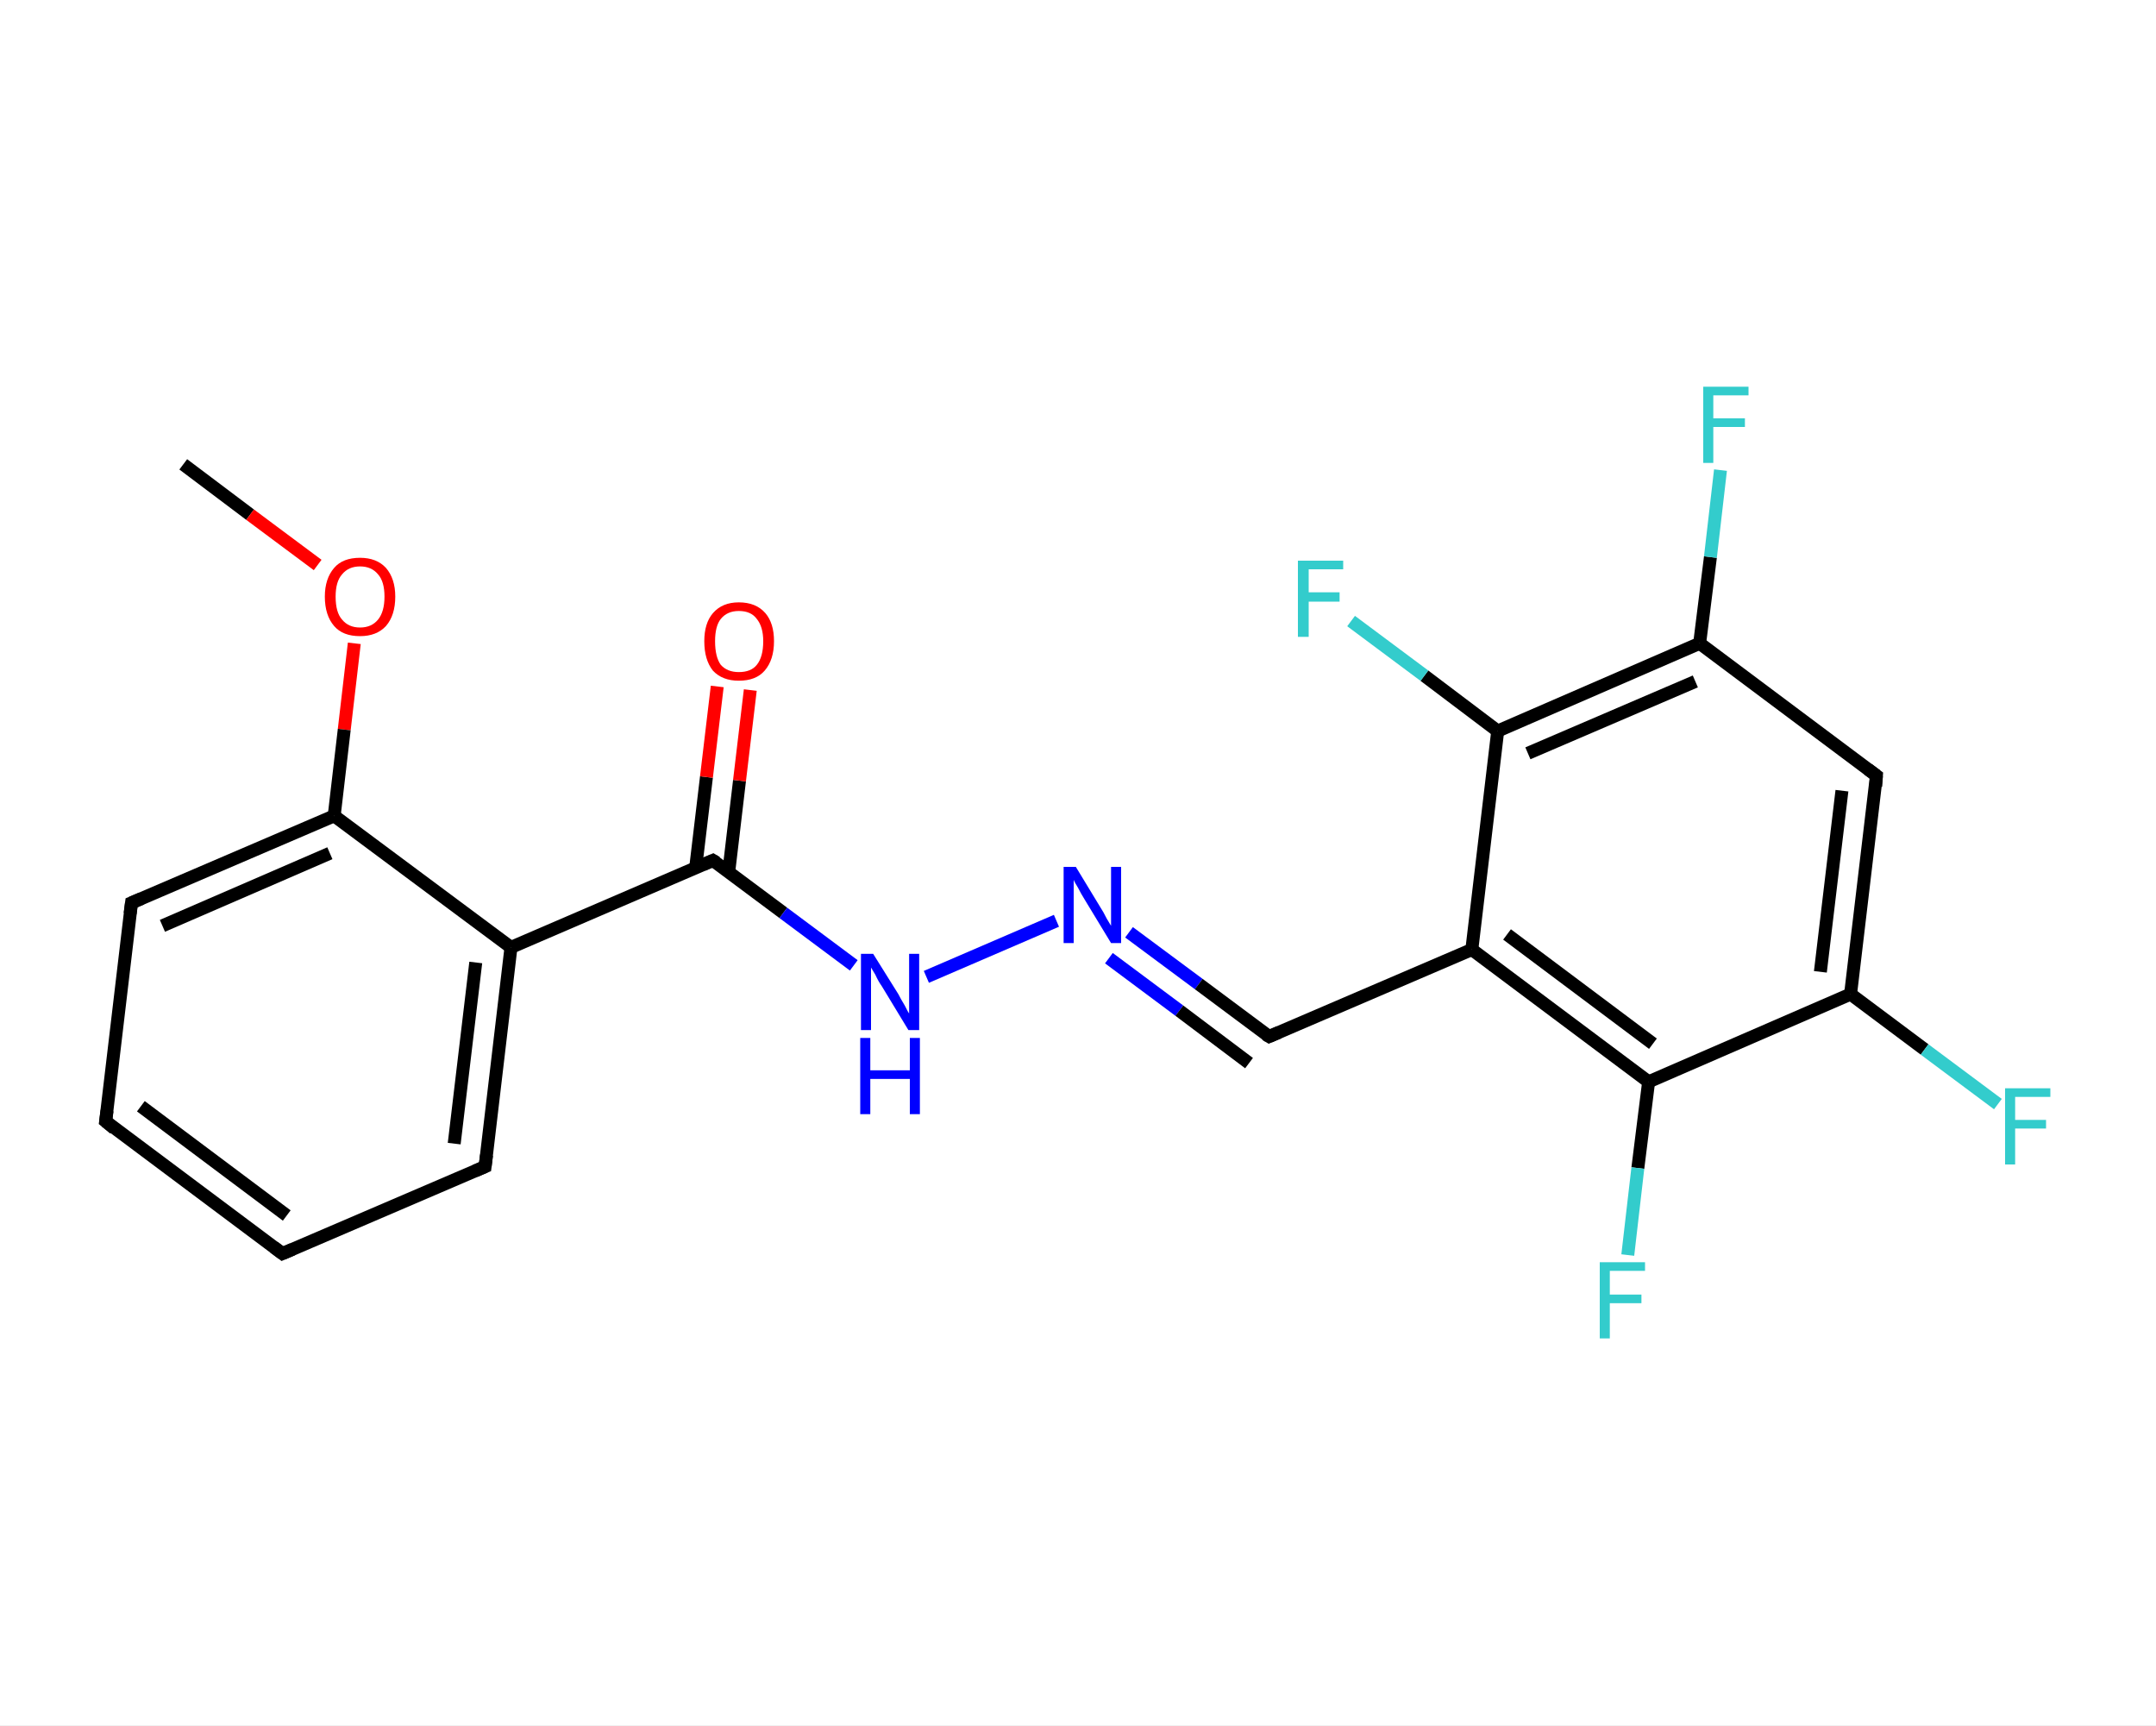
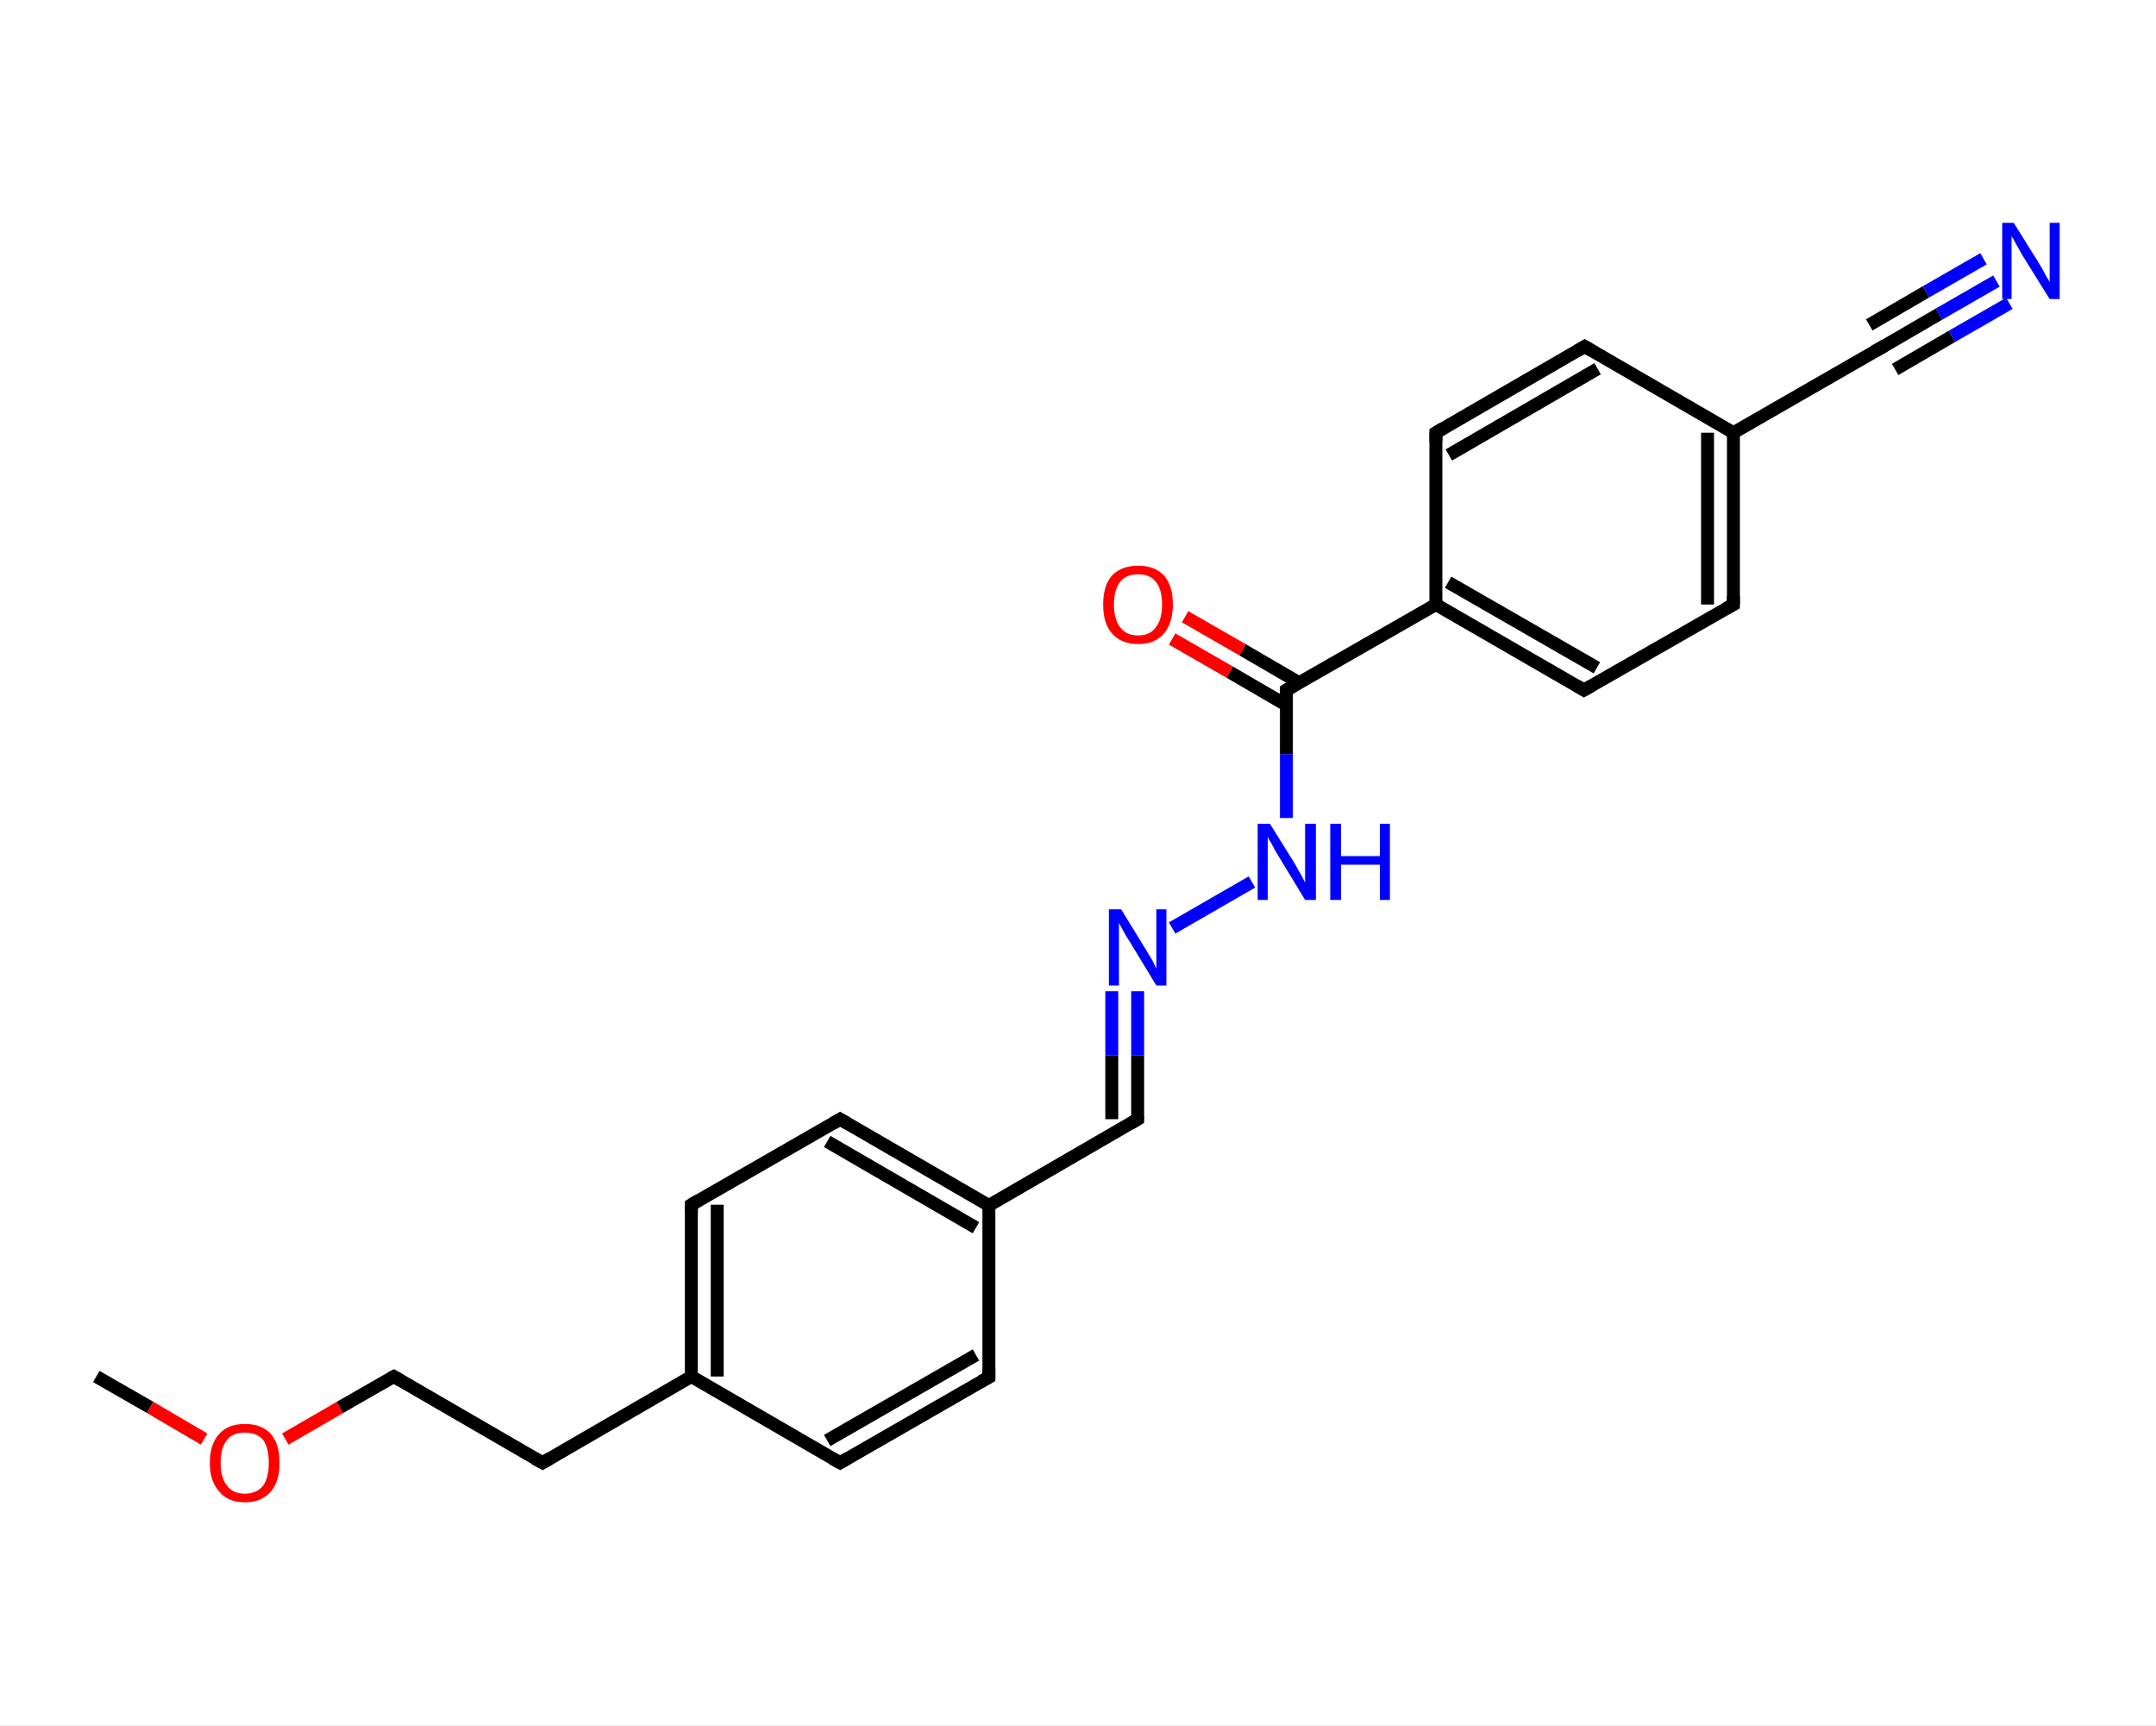
<svg xmlns="http://www.w3.org/2000/svg" version="1.1" baseProfile="full" xml:space="preserve" viewBox="0 0 300 240" width="300" height="240" preserveAspectRatio="xMidYMid meet">
  <rect style="opacity:1.0;fill:#FFFFFF;stroke:none" width="300.0" height="240.0" x="0.0" y="0.0"> </rect>
-   <path class="bond-0 atom-0 atom-1" d="M 25.5,64.6 L 34.8,71.6" style="fill:none;fill-rule:evenodd;stroke:#000000;stroke-width:1.8px;stroke-linecap:butt;stroke-linejoin:miter;stroke-opacity:1" />
-   <path class="bond-0 atom-0 atom-1" d="M 34.8,71.6 L 44.2,78.6" style="fill:none;fill-rule:evenodd;stroke:#FF0000;stroke-width:1.8px;stroke-linecap:butt;stroke-linejoin:miter;stroke-opacity:1" />
-   <path class="bond-1 atom-1 atom-2" d="M 49.3,89.5 L 47.9,101.5" style="fill:none;fill-rule:evenodd;stroke:#FF0000;stroke-width:1.8px;stroke-linecap:butt;stroke-linejoin:miter;stroke-opacity:1" />
-   <path class="bond-1 atom-1 atom-2" d="M 47.9,101.5 L 46.5,113.5" style="fill:none;fill-rule:evenodd;stroke:#000000;stroke-width:1.8px;stroke-linecap:butt;stroke-linejoin:miter;stroke-opacity:1" />
-   <path class="bond-2 atom-2 atom-3" d="M 46.5,113.5 L 18.3,125.6" style="fill:none;fill-rule:evenodd;stroke:#000000;stroke-width:1.8px;stroke-linecap:butt;stroke-linejoin:miter;stroke-opacity:1" />
-   <path class="bond-2 atom-2 atom-3" d="M 45.9,118.7 L 22.6,128.8" style="fill:none;fill-rule:evenodd;stroke:#000000;stroke-width:1.8px;stroke-linecap:butt;stroke-linejoin:miter;stroke-opacity:1" />
-   <path class="bond-3 atom-3 atom-4" d="M 18.3,125.6 L 14.7,156.0" style="fill:none;fill-rule:evenodd;stroke:#000000;stroke-width:1.8px;stroke-linecap:butt;stroke-linejoin:miter;stroke-opacity:1" />
-   <path class="bond-4 atom-4 atom-5" d="M 14.7,156.0 L 39.3,174.4" style="fill:none;fill-rule:evenodd;stroke:#000000;stroke-width:1.8px;stroke-linecap:butt;stroke-linejoin:miter;stroke-opacity:1" />
-   <path class="bond-4 atom-4 atom-5" d="M 19.6,153.9 L 39.9,169.1" style="fill:none;fill-rule:evenodd;stroke:#000000;stroke-width:1.8px;stroke-linecap:butt;stroke-linejoin:miter;stroke-opacity:1" />
-   <path class="bond-5 atom-5 atom-6" d="M 39.3,174.4 L 67.5,162.3" style="fill:none;fill-rule:evenodd;stroke:#000000;stroke-width:1.8px;stroke-linecap:butt;stroke-linejoin:miter;stroke-opacity:1" />
-   <path class="bond-6 atom-6 atom-7" d="M 67.5,162.3 L 71.1,131.8" style="fill:none;fill-rule:evenodd;stroke:#000000;stroke-width:1.8px;stroke-linecap:butt;stroke-linejoin:miter;stroke-opacity:1" />
-   <path class="bond-6 atom-6 atom-7" d="M 63.2,159.1 L 66.2,133.9" style="fill:none;fill-rule:evenodd;stroke:#000000;stroke-width:1.8px;stroke-linecap:butt;stroke-linejoin:miter;stroke-opacity:1" />
-   <path class="bond-7 atom-7 atom-8" d="M 71.1,131.8 L 99.2,119.7" style="fill:none;fill-rule:evenodd;stroke:#000000;stroke-width:1.8px;stroke-linecap:butt;stroke-linejoin:miter;stroke-opacity:1" />
-   <path class="bond-8 atom-8 atom-9" d="M 101.4,121.3 L 102.9,108.6" style="fill:none;fill-rule:evenodd;stroke:#000000;stroke-width:1.8px;stroke-linecap:butt;stroke-linejoin:miter;stroke-opacity:1" />
-   <path class="bond-8 atom-8 atom-9" d="M 102.9,108.6 L 104.4,96.0" style="fill:none;fill-rule:evenodd;stroke:#FF0000;stroke-width:1.8px;stroke-linecap:butt;stroke-linejoin:miter;stroke-opacity:1" />
-   <path class="bond-8 atom-8 atom-9" d="M 96.8,120.7 L 98.3,108.1" style="fill:none;fill-rule:evenodd;stroke:#000000;stroke-width:1.8px;stroke-linecap:butt;stroke-linejoin:miter;stroke-opacity:1" />
-   <path class="bond-8 atom-8 atom-9" d="M 98.3,108.1 L 99.8,95.5" style="fill:none;fill-rule:evenodd;stroke:#FF0000;stroke-width:1.8px;stroke-linecap:butt;stroke-linejoin:miter;stroke-opacity:1" />
-   <path class="bond-9 atom-8 atom-10" d="M 99.2,119.7 L 109.0,127.0" style="fill:none;fill-rule:evenodd;stroke:#000000;stroke-width:1.8px;stroke-linecap:butt;stroke-linejoin:miter;stroke-opacity:1" />
-   <path class="bond-9 atom-8 atom-10" d="M 109.0,127.0 L 118.8,134.3" style="fill:none;fill-rule:evenodd;stroke:#0000FF;stroke-width:1.8px;stroke-linecap:butt;stroke-linejoin:miter;stroke-opacity:1" />
-   <path class="bond-10 atom-10 atom-11" d="M 128.9,135.9 L 147.0,128.1" style="fill:none;fill-rule:evenodd;stroke:#0000FF;stroke-width:1.8px;stroke-linecap:butt;stroke-linejoin:miter;stroke-opacity:1" />
-   <path class="bond-11 atom-11 atom-12" d="M 157.1,129.7 L 166.8,136.9" style="fill:none;fill-rule:evenodd;stroke:#0000FF;stroke-width:1.8px;stroke-linecap:butt;stroke-linejoin:miter;stroke-opacity:1" />
-   <path class="bond-11 atom-11 atom-12" d="M 166.8,136.9 L 176.6,144.2" style="fill:none;fill-rule:evenodd;stroke:#000000;stroke-width:1.8px;stroke-linecap:butt;stroke-linejoin:miter;stroke-opacity:1" />
-   <path class="bond-11 atom-11 atom-12" d="M 154.3,133.3 L 164.1,140.6" style="fill:none;fill-rule:evenodd;stroke:#0000FF;stroke-width:1.8px;stroke-linecap:butt;stroke-linejoin:miter;stroke-opacity:1" />
-   <path class="bond-11 atom-11 atom-12" d="M 164.1,140.6 L 173.8,147.9" style="fill:none;fill-rule:evenodd;stroke:#000000;stroke-width:1.8px;stroke-linecap:butt;stroke-linejoin:miter;stroke-opacity:1" />
-   <path class="bond-12 atom-12 atom-13" d="M 176.6,144.2 L 204.8,132.1" style="fill:none;fill-rule:evenodd;stroke:#000000;stroke-width:1.8px;stroke-linecap:butt;stroke-linejoin:miter;stroke-opacity:1" />
-   <path class="bond-13 atom-13 atom-14" d="M 204.8,132.1 L 229.4,150.5" style="fill:none;fill-rule:evenodd;stroke:#000000;stroke-width:1.8px;stroke-linecap:butt;stroke-linejoin:miter;stroke-opacity:1" />
-   <path class="bond-13 atom-13 atom-14" d="M 209.7,130.0 L 230.0,145.2" style="fill:none;fill-rule:evenodd;stroke:#000000;stroke-width:1.8px;stroke-linecap:butt;stroke-linejoin:miter;stroke-opacity:1" />
-   <path class="bond-14 atom-14 atom-15" d="M 229.4,150.5 L 227.9,162.5" style="fill:none;fill-rule:evenodd;stroke:#000000;stroke-width:1.8px;stroke-linecap:butt;stroke-linejoin:miter;stroke-opacity:1" />
-   <path class="bond-14 atom-14 atom-15" d="M 227.9,162.5 L 226.5,174.6" style="fill:none;fill-rule:evenodd;stroke:#33CCCC;stroke-width:1.8px;stroke-linecap:butt;stroke-linejoin:miter;stroke-opacity:1" />
-   <path class="bond-15 atom-14 atom-16" d="M 229.4,150.5 L 257.5,138.3" style="fill:none;fill-rule:evenodd;stroke:#000000;stroke-width:1.8px;stroke-linecap:butt;stroke-linejoin:miter;stroke-opacity:1" />
-   <path class="bond-16 atom-16 atom-17" d="M 257.5,138.3 L 267.8,146.0" style="fill:none;fill-rule:evenodd;stroke:#000000;stroke-width:1.8px;stroke-linecap:butt;stroke-linejoin:miter;stroke-opacity:1" />
-   <path class="bond-16 atom-16 atom-17" d="M 267.8,146.0 L 278.0,153.6" style="fill:none;fill-rule:evenodd;stroke:#33CCCC;stroke-width:1.8px;stroke-linecap:butt;stroke-linejoin:miter;stroke-opacity:1" />
-   <path class="bond-17 atom-16 atom-18" d="M 257.5,138.3 L 261.1,107.9" style="fill:none;fill-rule:evenodd;stroke:#000000;stroke-width:1.8px;stroke-linecap:butt;stroke-linejoin:miter;stroke-opacity:1" />
-   <path class="bond-17 atom-16 atom-18" d="M 253.3,135.2 L 256.3,110.0" style="fill:none;fill-rule:evenodd;stroke:#000000;stroke-width:1.8px;stroke-linecap:butt;stroke-linejoin:miter;stroke-opacity:1" />
-   <path class="bond-18 atom-18 atom-19" d="M 261.1,107.9 L 236.5,89.5" style="fill:none;fill-rule:evenodd;stroke:#000000;stroke-width:1.8px;stroke-linecap:butt;stroke-linejoin:miter;stroke-opacity:1" />
-   <path class="bond-19 atom-19 atom-20" d="M 236.5,89.5 L 238.0,77.5" style="fill:none;fill-rule:evenodd;stroke:#000000;stroke-width:1.8px;stroke-linecap:butt;stroke-linejoin:miter;stroke-opacity:1" />
-   <path class="bond-19 atom-19 atom-20" d="M 238.0,77.5 L 239.4,65.4" style="fill:none;fill-rule:evenodd;stroke:#33CCCC;stroke-width:1.8px;stroke-linecap:butt;stroke-linejoin:miter;stroke-opacity:1" />
-   <path class="bond-20 atom-19 atom-21" d="M 236.5,89.5 L 208.4,101.7" style="fill:none;fill-rule:evenodd;stroke:#000000;stroke-width:1.8px;stroke-linecap:butt;stroke-linejoin:miter;stroke-opacity:1" />
-   <path class="bond-20 atom-19 atom-21" d="M 235.9,94.8 L 212.6,104.8" style="fill:none;fill-rule:evenodd;stroke:#000000;stroke-width:1.8px;stroke-linecap:butt;stroke-linejoin:miter;stroke-opacity:1" />
-   <path class="bond-21 atom-21 atom-22" d="M 208.4,101.7 L 198.2,94.0" style="fill:none;fill-rule:evenodd;stroke:#000000;stroke-width:1.8px;stroke-linecap:butt;stroke-linejoin:miter;stroke-opacity:1" />
-   <path class="bond-21 atom-21 atom-22" d="M 198.2,94.0 L 188.0,86.4" style="fill:none;fill-rule:evenodd;stroke:#33CCCC;stroke-width:1.8px;stroke-linecap:butt;stroke-linejoin:miter;stroke-opacity:1" />
-   <path class="bond-22 atom-7 atom-2" d="M 71.1,131.8 L 46.5,113.5" style="fill:none;fill-rule:evenodd;stroke:#000000;stroke-width:1.8px;stroke-linecap:butt;stroke-linejoin:miter;stroke-opacity:1" />
-   <path class="bond-23 atom-21 atom-13" d="M 208.4,101.7 L 204.8,132.1" style="fill:none;fill-rule:evenodd;stroke:#000000;stroke-width:1.8px;stroke-linecap:butt;stroke-linejoin:miter;stroke-opacity:1" />
-   <path d="M 19.7,125.0 L 18.3,125.6 L 18.1,127.1" style="fill:none;stroke:#000000;stroke-width:1.8px;stroke-linecap:butt;stroke-linejoin:miter;stroke-miterlimit:10;stroke-opacity:1;" />
-   <path d="M 14.9,154.5 L 14.7,156.0 L 15.9,157.0" style="fill:none;stroke:#000000;stroke-width:1.8px;stroke-linecap:butt;stroke-linejoin:miter;stroke-miterlimit:10;stroke-opacity:1;" />
-   <path d="M 38.1,173.5 L 39.3,174.4 L 40.7,173.8" style="fill:none;stroke:#000000;stroke-width:1.8px;stroke-linecap:butt;stroke-linejoin:miter;stroke-miterlimit:10;stroke-opacity:1;" />
-   <path d="M 66.1,162.9 L 67.5,162.3 L 67.7,160.7" style="fill:none;stroke:#000000;stroke-width:1.8px;stroke-linecap:butt;stroke-linejoin:miter;stroke-miterlimit:10;stroke-opacity:1;" />
-   <path d="M 97.8,120.3 L 99.2,119.7 L 99.7,120.0" style="fill:none;stroke:#000000;stroke-width:1.8px;stroke-linecap:butt;stroke-linejoin:miter;stroke-miterlimit:10;stroke-opacity:1;" />
-   <path d="M 176.1,143.9 L 176.6,144.2 L 178.0,143.6" style="fill:none;stroke:#000000;stroke-width:1.8px;stroke-linecap:butt;stroke-linejoin:miter;stroke-miterlimit:10;stroke-opacity:1;" />
-   <path d="M 261.0,109.4 L 261.1,107.9 L 259.9,107.0" style="fill:none;stroke:#000000;stroke-width:1.8px;stroke-linecap:butt;stroke-linejoin:miter;stroke-miterlimit:10;stroke-opacity:1;" />
-   <path class="atom-1" d="M 45.2 83.0 Q 45.2 80.5, 46.5 79.0 Q 47.7 77.6, 50.1 77.6 Q 52.4 77.6, 53.7 79.0 Q 55.0 80.5, 55.0 83.0 Q 55.0 85.6, 53.7 87.1 Q 52.4 88.5, 50.1 88.5 Q 47.7 88.5, 46.5 87.1 Q 45.2 85.6, 45.2 83.0 M 50.1 87.3 Q 51.7 87.3, 52.6 86.2 Q 53.5 85.1, 53.5 83.0 Q 53.5 80.9, 52.6 79.9 Q 51.7 78.8, 50.1 78.8 Q 48.5 78.8, 47.6 79.9 Q 46.7 80.9, 46.7 83.0 Q 46.7 85.2, 47.6 86.2 Q 48.5 87.3, 50.1 87.3 " fill="#FF0000" />
-   <path class="atom-9" d="M 98.0 89.2 Q 98.0 86.7, 99.2 85.3 Q 100.5 83.8, 102.8 83.8 Q 105.2 83.8, 106.5 85.3 Q 107.7 86.7, 107.7 89.2 Q 107.7 91.8, 106.4 93.3 Q 105.2 94.7, 102.8 94.7 Q 100.5 94.7, 99.2 93.3 Q 98.0 91.8, 98.0 89.2 M 102.8 93.5 Q 104.5 93.5, 105.3 92.5 Q 106.2 91.4, 106.2 89.2 Q 106.2 87.2, 105.3 86.1 Q 104.5 85.0, 102.8 85.0 Q 101.2 85.0, 100.3 86.1 Q 99.5 87.1, 99.5 89.2 Q 99.5 91.4, 100.3 92.5 Q 101.2 93.5, 102.8 93.5 " fill="#FF0000" />
-   <path class="atom-10" d="M 121.5 132.7 L 125.0 138.3 Q 125.3 138.9, 125.9 139.9 Q 126.4 140.9, 126.5 141.0 L 126.5 132.7 L 127.9 132.7 L 127.9 143.3 L 126.4 143.3 L 122.7 137.2 Q 122.2 136.5, 121.8 135.6 Q 121.3 134.8, 121.2 134.6 L 121.2 143.3 L 119.8 143.3 L 119.8 132.7 L 121.5 132.7 " fill="#0000FF" />
-   <path class="atom-10" d="M 119.7 144.4 L 121.1 144.4 L 121.1 148.9 L 126.6 148.9 L 126.6 144.4 L 128.0 144.4 L 128.0 155.0 L 126.6 155.0 L 126.6 150.1 L 121.1 150.1 L 121.1 155.0 L 119.7 155.0 L 119.7 144.4 " fill="#0000FF" />
-   <path class="atom-11" d="M 149.7 120.6 L 153.1 126.2 Q 153.5 126.8, 154.0 127.8 Q 154.6 128.8, 154.6 128.8 L 154.6 120.6 L 156.0 120.6 L 156.0 131.2 L 154.6 131.2 L 150.9 125.1 Q 150.4 124.3, 150.0 123.5 Q 149.5 122.7, 149.4 122.4 L 149.4 131.2 L 148.0 131.2 L 148.0 120.6 L 149.7 120.6 " fill="#0000FF" />
-   <path class="atom-15" d="M 222.6 175.6 L 228.9 175.6 L 228.9 176.8 L 224.0 176.8 L 224.0 180.1 L 228.4 180.1 L 228.4 181.3 L 224.0 181.3 L 224.0 186.2 L 222.6 186.2 L 222.6 175.6 " fill="#33CCCC" />
-   <path class="atom-17" d="M 279.0 151.4 L 285.3 151.4 L 285.3 152.6 L 280.4 152.6 L 280.4 155.8 L 284.7 155.8 L 284.7 157.0 L 280.4 157.0 L 280.4 162.0 L 279.0 162.0 L 279.0 151.4 " fill="#33CCCC" />
-   <path class="atom-20" d="M 237.0 53.8 L 243.3 53.8 L 243.3 55.0 L 238.4 55.0 L 238.4 58.2 L 242.8 58.2 L 242.8 59.4 L 238.4 59.4 L 238.4 64.4 L 237.0 64.4 L 237.0 53.8 " fill="#33CCCC" />
-   <path class="atom-22" d="M 180.6 78.0 L 186.9 78.0 L 186.9 79.2 L 182.1 79.2 L 182.1 82.4 L 186.4 82.4 L 186.4 83.7 L 182.1 83.7 L 182.1 88.6 L 180.6 88.6 L 180.6 78.0 " fill="#33CCCC" />
+   <path class="bond-0 atom-0 atom-1" d="M 13.4,191.5 L 20.9,195.8" style="fill:none;fill-rule:evenodd;stroke:#000000;stroke-width:1.8px;stroke-linecap:butt;stroke-linejoin:miter;stroke-opacity:1" />
+   <path class="bond-0 atom-0 atom-1" d="M 20.9,195.8 L 28.4,200.2" style="fill:none;fill-rule:evenodd;stroke:#FF0000;stroke-width:1.8px;stroke-linecap:butt;stroke-linejoin:miter;stroke-opacity:1" />
+   <path class="bond-1 atom-1 atom-2" d="M 39.7,200.2 L 47.3,195.8" style="fill:none;fill-rule:evenodd;stroke:#FF0000;stroke-width:1.8px;stroke-linecap:butt;stroke-linejoin:miter;stroke-opacity:1" />
+   <path class="bond-1 atom-1 atom-2" d="M 47.3,195.8 L 54.8,191.5" style="fill:none;fill-rule:evenodd;stroke:#000000;stroke-width:1.8px;stroke-linecap:butt;stroke-linejoin:miter;stroke-opacity:1" />
+   <path class="bond-2 atom-2 atom-3" d="M 54.8,191.5 L 75.5,203.5" style="fill:none;fill-rule:evenodd;stroke:#000000;stroke-width:1.8px;stroke-linecap:butt;stroke-linejoin:miter;stroke-opacity:1" />
+   <path class="bond-3 atom-3 atom-4" d="M 75.5,203.5 L 96.2,191.5" style="fill:none;fill-rule:evenodd;stroke:#000000;stroke-width:1.8px;stroke-linecap:butt;stroke-linejoin:miter;stroke-opacity:1" />
+   <path class="bond-4 atom-4 atom-5" d="M 96.2,191.5 L 116.9,203.5" style="fill:none;fill-rule:evenodd;stroke:#000000;stroke-width:1.8px;stroke-linecap:butt;stroke-linejoin:miter;stroke-opacity:1" />
+   <path class="bond-5 atom-5 atom-6" d="M 116.9,203.5 L 137.6,191.6" style="fill:none;fill-rule:evenodd;stroke:#000000;stroke-width:1.8px;stroke-linecap:butt;stroke-linejoin:miter;stroke-opacity:1" />
+   <path class="bond-5 atom-5 atom-6" d="M 115.1,200.4 L 135.8,188.5" style="fill:none;fill-rule:evenodd;stroke:#000000;stroke-width:1.8px;stroke-linecap:butt;stroke-linejoin:miter;stroke-opacity:1" />
+   <path class="bond-6 atom-6 atom-7" d="M 137.6,191.6 L 137.6,167.7" style="fill:none;fill-rule:evenodd;stroke:#000000;stroke-width:1.8px;stroke-linecap:butt;stroke-linejoin:miter;stroke-opacity:1" />
+   <path class="bond-7 atom-7 atom-8" d="M 137.6,167.7 L 158.3,155.7" style="fill:none;fill-rule:evenodd;stroke:#000000;stroke-width:1.8px;stroke-linecap:butt;stroke-linejoin:miter;stroke-opacity:1" />
+   <path class="bond-8 atom-8 atom-9" d="M 158.3,155.7 L 158.3,146.8" style="fill:none;fill-rule:evenodd;stroke:#000000;stroke-width:1.8px;stroke-linecap:butt;stroke-linejoin:miter;stroke-opacity:1" />
+   <path class="bond-8 atom-8 atom-9" d="M 158.3,146.8 L 158.3,137.9" style="fill:none;fill-rule:evenodd;stroke:#0000FF;stroke-width:1.8px;stroke-linecap:butt;stroke-linejoin:miter;stroke-opacity:1" />
+   <path class="bond-8 atom-8 atom-9" d="M 154.7,155.7 L 154.7,146.8" style="fill:none;fill-rule:evenodd;stroke:#000000;stroke-width:1.8px;stroke-linecap:butt;stroke-linejoin:miter;stroke-opacity:1" />
+   <path class="bond-8 atom-8 atom-9" d="M 154.7,146.8 L 154.7,137.9" style="fill:none;fill-rule:evenodd;stroke:#0000FF;stroke-width:1.8px;stroke-linecap:butt;stroke-linejoin:miter;stroke-opacity:1" />
+   <path class="bond-9 atom-9 atom-10" d="M 163.1,129.1 L 174.2,122.7" style="fill:none;fill-rule:evenodd;stroke:#0000FF;stroke-width:1.8px;stroke-linecap:butt;stroke-linejoin:miter;stroke-opacity:1" />
+   <path class="bond-10 atom-10 atom-11" d="M 179.0,113.8 L 179.0,104.9" style="fill:none;fill-rule:evenodd;stroke:#0000FF;stroke-width:1.8px;stroke-linecap:butt;stroke-linejoin:miter;stroke-opacity:1" />
+   <path class="bond-10 atom-10 atom-11" d="M 179.0,104.9 L 179.0,96.0" style="fill:none;fill-rule:evenodd;stroke:#000000;stroke-width:1.8px;stroke-linecap:butt;stroke-linejoin:miter;stroke-opacity:1" />
+   <path class="bond-11 atom-11 atom-12" d="M 180.8,95.0 L 172.9,90.4" style="fill:none;fill-rule:evenodd;stroke:#000000;stroke-width:1.8px;stroke-linecap:butt;stroke-linejoin:miter;stroke-opacity:1" />
+   <path class="bond-11 atom-11 atom-12" d="M 172.9,90.4 L 164.9,85.8" style="fill:none;fill-rule:evenodd;stroke:#FF0000;stroke-width:1.8px;stroke-linecap:butt;stroke-linejoin:miter;stroke-opacity:1" />
+   <path class="bond-11 atom-11 atom-12" d="M 179.0,98.1 L 171.1,93.5" style="fill:none;fill-rule:evenodd;stroke:#000000;stroke-width:1.8px;stroke-linecap:butt;stroke-linejoin:miter;stroke-opacity:1" />
+   <path class="bond-11 atom-11 atom-12" d="M 171.1,93.5 L 163.1,88.9" style="fill:none;fill-rule:evenodd;stroke:#FF0000;stroke-width:1.8px;stroke-linecap:butt;stroke-linejoin:miter;stroke-opacity:1" />
+   <path class="bond-12 atom-11 atom-13" d="M 179.0,96.0 L 199.8,84.1" style="fill:none;fill-rule:evenodd;stroke:#000000;stroke-width:1.8px;stroke-linecap:butt;stroke-linejoin:miter;stroke-opacity:1" />
+   <path class="bond-13 atom-13 atom-14" d="M 199.8,84.1 L 199.8,60.2" style="fill:none;fill-rule:evenodd;stroke:#000000;stroke-width:1.8px;stroke-linecap:butt;stroke-linejoin:miter;stroke-opacity:1" />
+   <path class="bond-14 atom-14 atom-15" d="M 199.8,60.2 L 220.5,48.2" style="fill:none;fill-rule:evenodd;stroke:#000000;stroke-width:1.8px;stroke-linecap:butt;stroke-linejoin:miter;stroke-opacity:1" />
+   <path class="bond-14 atom-14 atom-15" d="M 201.6,63.3 L 222.3,51.3" style="fill:none;fill-rule:evenodd;stroke:#000000;stroke-width:1.8px;stroke-linecap:butt;stroke-linejoin:miter;stroke-opacity:1" />
+   <path class="bond-15 atom-15 atom-16" d="M 220.5,48.2 L 241.2,60.2" style="fill:none;fill-rule:evenodd;stroke:#000000;stroke-width:1.8px;stroke-linecap:butt;stroke-linejoin:miter;stroke-opacity:1" />
+   <path class="bond-16 atom-16 atom-17" d="M 241.2,60.2 L 261.9,48.3" style="fill:none;fill-rule:evenodd;stroke:#000000;stroke-width:1.8px;stroke-linecap:butt;stroke-linejoin:miter;stroke-opacity:1" />
+   <path class="bond-17 atom-17 atom-18" d="M 261.9,48.3 L 269.8,43.7" style="fill:none;fill-rule:evenodd;stroke:#000000;stroke-width:1.8px;stroke-linecap:butt;stroke-linejoin:miter;stroke-opacity:1" />
+   <path class="bond-17 atom-17 atom-18" d="M 269.8,43.7 L 277.8,39.1" style="fill:none;fill-rule:evenodd;stroke:#0000FF;stroke-width:1.8px;stroke-linecap:butt;stroke-linejoin:miter;stroke-opacity:1" />
+   <path class="bond-17 atom-17 atom-18" d="M 260.1,45.2 L 268.0,40.6" style="fill:none;fill-rule:evenodd;stroke:#000000;stroke-width:1.8px;stroke-linecap:butt;stroke-linejoin:miter;stroke-opacity:1" />
+   <path class="bond-17 atom-17 atom-18" d="M 268.0,40.6 L 276.0,36.0" style="fill:none;fill-rule:evenodd;stroke:#0000FF;stroke-width:1.8px;stroke-linecap:butt;stroke-linejoin:miter;stroke-opacity:1" />
+   <path class="bond-17 atom-17 atom-18" d="M 263.7,51.4 L 271.6,46.8" style="fill:none;fill-rule:evenodd;stroke:#000000;stroke-width:1.8px;stroke-linecap:butt;stroke-linejoin:miter;stroke-opacity:1" />
+   <path class="bond-17 atom-17 atom-18" d="M 271.6,46.8 L 279.6,42.2" style="fill:none;fill-rule:evenodd;stroke:#0000FF;stroke-width:1.8px;stroke-linecap:butt;stroke-linejoin:miter;stroke-opacity:1" />
+   <path class="bond-18 atom-16 atom-19" d="M 241.2,60.2 L 241.2,84.1" style="fill:none;fill-rule:evenodd;stroke:#000000;stroke-width:1.8px;stroke-linecap:butt;stroke-linejoin:miter;stroke-opacity:1" />
+   <path class="bond-18 atom-16 atom-19" d="M 237.6,60.2 L 237.6,84.1" style="fill:none;fill-rule:evenodd;stroke:#000000;stroke-width:1.8px;stroke-linecap:butt;stroke-linejoin:miter;stroke-opacity:1" />
+   <path class="bond-19 atom-19 atom-20" d="M 241.2,84.1 L 220.4,96.0" style="fill:none;fill-rule:evenodd;stroke:#000000;stroke-width:1.8px;stroke-linecap:butt;stroke-linejoin:miter;stroke-opacity:1" />
+   <path class="bond-20 atom-7 atom-21" d="M 137.6,167.7 L 116.9,155.7" style="fill:none;fill-rule:evenodd;stroke:#000000;stroke-width:1.8px;stroke-linecap:butt;stroke-linejoin:miter;stroke-opacity:1" />
+   <path class="bond-20 atom-7 atom-21" d="M 135.8,170.8 L 115.1,158.8" style="fill:none;fill-rule:evenodd;stroke:#000000;stroke-width:1.8px;stroke-linecap:butt;stroke-linejoin:miter;stroke-opacity:1" />
+   <path class="bond-21 atom-21 atom-22" d="M 116.9,155.7 L 96.2,167.6" style="fill:none;fill-rule:evenodd;stroke:#000000;stroke-width:1.8px;stroke-linecap:butt;stroke-linejoin:miter;stroke-opacity:1" />
+   <path class="bond-22 atom-22 atom-4" d="M 96.2,167.6 L 96.2,191.5" style="fill:none;fill-rule:evenodd;stroke:#000000;stroke-width:1.8px;stroke-linecap:butt;stroke-linejoin:miter;stroke-opacity:1" />
+   <path class="bond-22 atom-22 atom-4" d="M 99.8,167.6 L 99.8,191.5" style="fill:none;fill-rule:evenodd;stroke:#000000;stroke-width:1.8px;stroke-linecap:butt;stroke-linejoin:miter;stroke-opacity:1" />
+   <path class="bond-23 atom-20 atom-13" d="M 220.4,96.0 L 199.8,84.1" style="fill:none;fill-rule:evenodd;stroke:#000000;stroke-width:1.8px;stroke-linecap:butt;stroke-linejoin:miter;stroke-opacity:1" />
+   <path class="bond-23 atom-20 atom-13" d="M 222.2,92.9 L 201.5,81.0" style="fill:none;fill-rule:evenodd;stroke:#000000;stroke-width:1.8px;stroke-linecap:butt;stroke-linejoin:miter;stroke-opacity:1" />
+   <path d="M 54.4,191.7 L 54.8,191.5 L 55.8,192.1" style="fill:none;stroke:#000000;stroke-width:1.8px;stroke-linecap:butt;stroke-linejoin:miter;stroke-miterlimit:10;stroke-opacity:1;" />
+   <path d="M 74.4,202.9 L 75.5,203.5 L 76.5,202.9" style="fill:none;stroke:#000000;stroke-width:1.8px;stroke-linecap:butt;stroke-linejoin:miter;stroke-miterlimit:10;stroke-opacity:1;" />
+   <path d="M 115.8,202.9 L 116.9,203.5 L 117.9,202.9" style="fill:none;stroke:#000000;stroke-width:1.8px;stroke-linecap:butt;stroke-linejoin:miter;stroke-miterlimit:10;stroke-opacity:1;" />
+   <path d="M 136.5,192.2 L 137.6,191.6 L 137.6,190.4" style="fill:none;stroke:#000000;stroke-width:1.8px;stroke-linecap:butt;stroke-linejoin:miter;stroke-miterlimit:10;stroke-opacity:1;" />
+   <path d="M 157.3,156.3 L 158.3,155.7 L 158.3,155.3" style="fill:none;stroke:#000000;stroke-width:1.8px;stroke-linecap:butt;stroke-linejoin:miter;stroke-miterlimit:10;stroke-opacity:1;" />
+   <path d="M 179.0,96.4 L 179.0,96.0 L 180.1,95.4" style="fill:none;stroke:#000000;stroke-width:1.8px;stroke-linecap:butt;stroke-linejoin:miter;stroke-miterlimit:10;stroke-opacity:1;" />
+   <path d="M 199.8,61.4 L 199.8,60.2 L 200.8,59.6" style="fill:none;stroke:#000000;stroke-width:1.8px;stroke-linecap:butt;stroke-linejoin:miter;stroke-miterlimit:10;stroke-opacity:1;" />
+   <path d="M 219.5,48.8 L 220.5,48.2 L 221.5,48.8" style="fill:none;stroke:#000000;stroke-width:1.8px;stroke-linecap:butt;stroke-linejoin:miter;stroke-miterlimit:10;stroke-opacity:1;" />
+   <path d="M 260.8,48.9 L 261.9,48.3 L 262.3,48.0" style="fill:none;stroke:#000000;stroke-width:1.8px;stroke-linecap:butt;stroke-linejoin:miter;stroke-miterlimit:10;stroke-opacity:1;" />
+   <path d="M 241.2,82.9 L 241.2,84.1 L 240.1,84.7" style="fill:none;stroke:#000000;stroke-width:1.8px;stroke-linecap:butt;stroke-linejoin:miter;stroke-miterlimit:10;stroke-opacity:1;" />
+   <path d="M 221.5,95.4 L 220.4,96.0 L 219.4,95.4" style="fill:none;stroke:#000000;stroke-width:1.8px;stroke-linecap:butt;stroke-linejoin:miter;stroke-miterlimit:10;stroke-opacity:1;" />
+   <path d="M 117.9,156.3 L 116.9,155.7 L 115.9,156.3" style="fill:none;stroke:#000000;stroke-width:1.8px;stroke-linecap:butt;stroke-linejoin:miter;stroke-miterlimit:10;stroke-opacity:1;" />
+   <path d="M 97.2,167.0 L 96.2,167.6 L 96.2,168.8" style="fill:none;stroke:#000000;stroke-width:1.8px;stroke-linecap:butt;stroke-linejoin:miter;stroke-miterlimit:10;stroke-opacity:1;" />
+   <path class="atom-1" d="M 29.2 203.5 Q 29.2 200.9, 30.5 199.5 Q 31.7 198.1, 34.1 198.1 Q 36.4 198.1, 37.7 199.5 Q 38.9 200.9, 38.9 203.5 Q 38.9 206.1, 37.7 207.5 Q 36.4 209.0, 34.1 209.0 Q 31.7 209.0, 30.5 207.5 Q 29.2 206.1, 29.2 203.5 M 34.1 207.8 Q 35.7 207.8, 36.6 206.7 Q 37.4 205.6, 37.4 203.5 Q 37.4 201.4, 36.6 200.3 Q 35.7 199.3, 34.1 199.3 Q 32.4 199.3, 31.6 200.3 Q 30.7 201.4, 30.7 203.5 Q 30.7 205.6, 31.6 206.7 Q 32.4 207.8, 34.1 207.8 " fill="#FF0000" />
+   <path class="atom-9" d="M 156.0 126.5 L 159.5 132.2 Q 159.8 132.7, 160.4 133.7 Q 160.9 134.7, 160.9 134.8 L 160.9 126.5 L 162.3 126.5 L 162.3 137.1 L 160.9 137.1 L 157.2 131.0 Q 156.7 130.3, 156.3 129.5 Q 155.8 128.6, 155.7 128.4 L 155.7 137.1 L 154.3 137.1 L 154.3 126.5 L 156.0 126.5 " fill="#0000FF" />
+   <path class="atom-10" d="M 176.7 114.6 L 180.2 120.2 Q 180.5 120.8, 181.1 121.8 Q 181.6 122.8, 181.6 122.8 L 181.6 114.6 L 183.1 114.6 L 183.1 125.2 L 181.6 125.2 L 177.9 119.1 Q 177.4 118.3, 177.0 117.5 Q 176.5 116.7, 176.4 116.4 L 176.4 125.2 L 175.0 125.2 L 175.0 114.6 L 176.7 114.6 " fill="#0000FF" />
+   <path class="atom-10" d="M 185.1 114.6 L 186.6 114.6 L 186.6 119.1 L 192.0 119.1 L 192.0 114.6 L 193.4 114.6 L 193.4 125.2 L 192.0 125.2 L 192.0 120.3 L 186.6 120.3 L 186.6 125.2 L 185.1 125.2 L 185.1 114.6 " fill="#0000FF" />
+   <path class="atom-12" d="M 153.5 84.1 Q 153.5 81.5, 154.7 80.1 Q 156.0 78.7, 158.4 78.7 Q 160.7 78.7, 162.0 80.1 Q 163.2 81.5, 163.2 84.1 Q 163.2 86.6, 162.0 88.1 Q 160.7 89.6, 158.4 89.6 Q 156.0 89.6, 154.7 88.1 Q 153.5 86.7, 153.5 84.1 M 158.4 88.4 Q 160.0 88.4, 160.8 87.3 Q 161.7 86.2, 161.7 84.1 Q 161.7 82.0, 160.8 80.9 Q 160.0 79.9, 158.4 79.9 Q 156.7 79.9, 155.9 80.9 Q 155.0 82.0, 155.0 84.1 Q 155.0 86.2, 155.9 87.3 Q 156.7 88.4, 158.4 88.4 " fill="#FF0000" />
+   <path class="atom-18" d="M 280.2 31.0 L 283.7 36.6 Q 284.1 37.2, 284.6 38.2 Q 285.2 39.2, 285.2 39.3 L 285.2 31.0 L 286.6 31.0 L 286.6 41.6 L 285.2 41.6 L 281.4 35.5 Q 281.0 34.8, 280.5 33.9 Q 280.1 33.1, 279.9 32.9 L 279.9 41.6 L 278.6 41.6 L 278.6 31.0 L 280.2 31.0 " fill="#0000FF" />
</svg>
